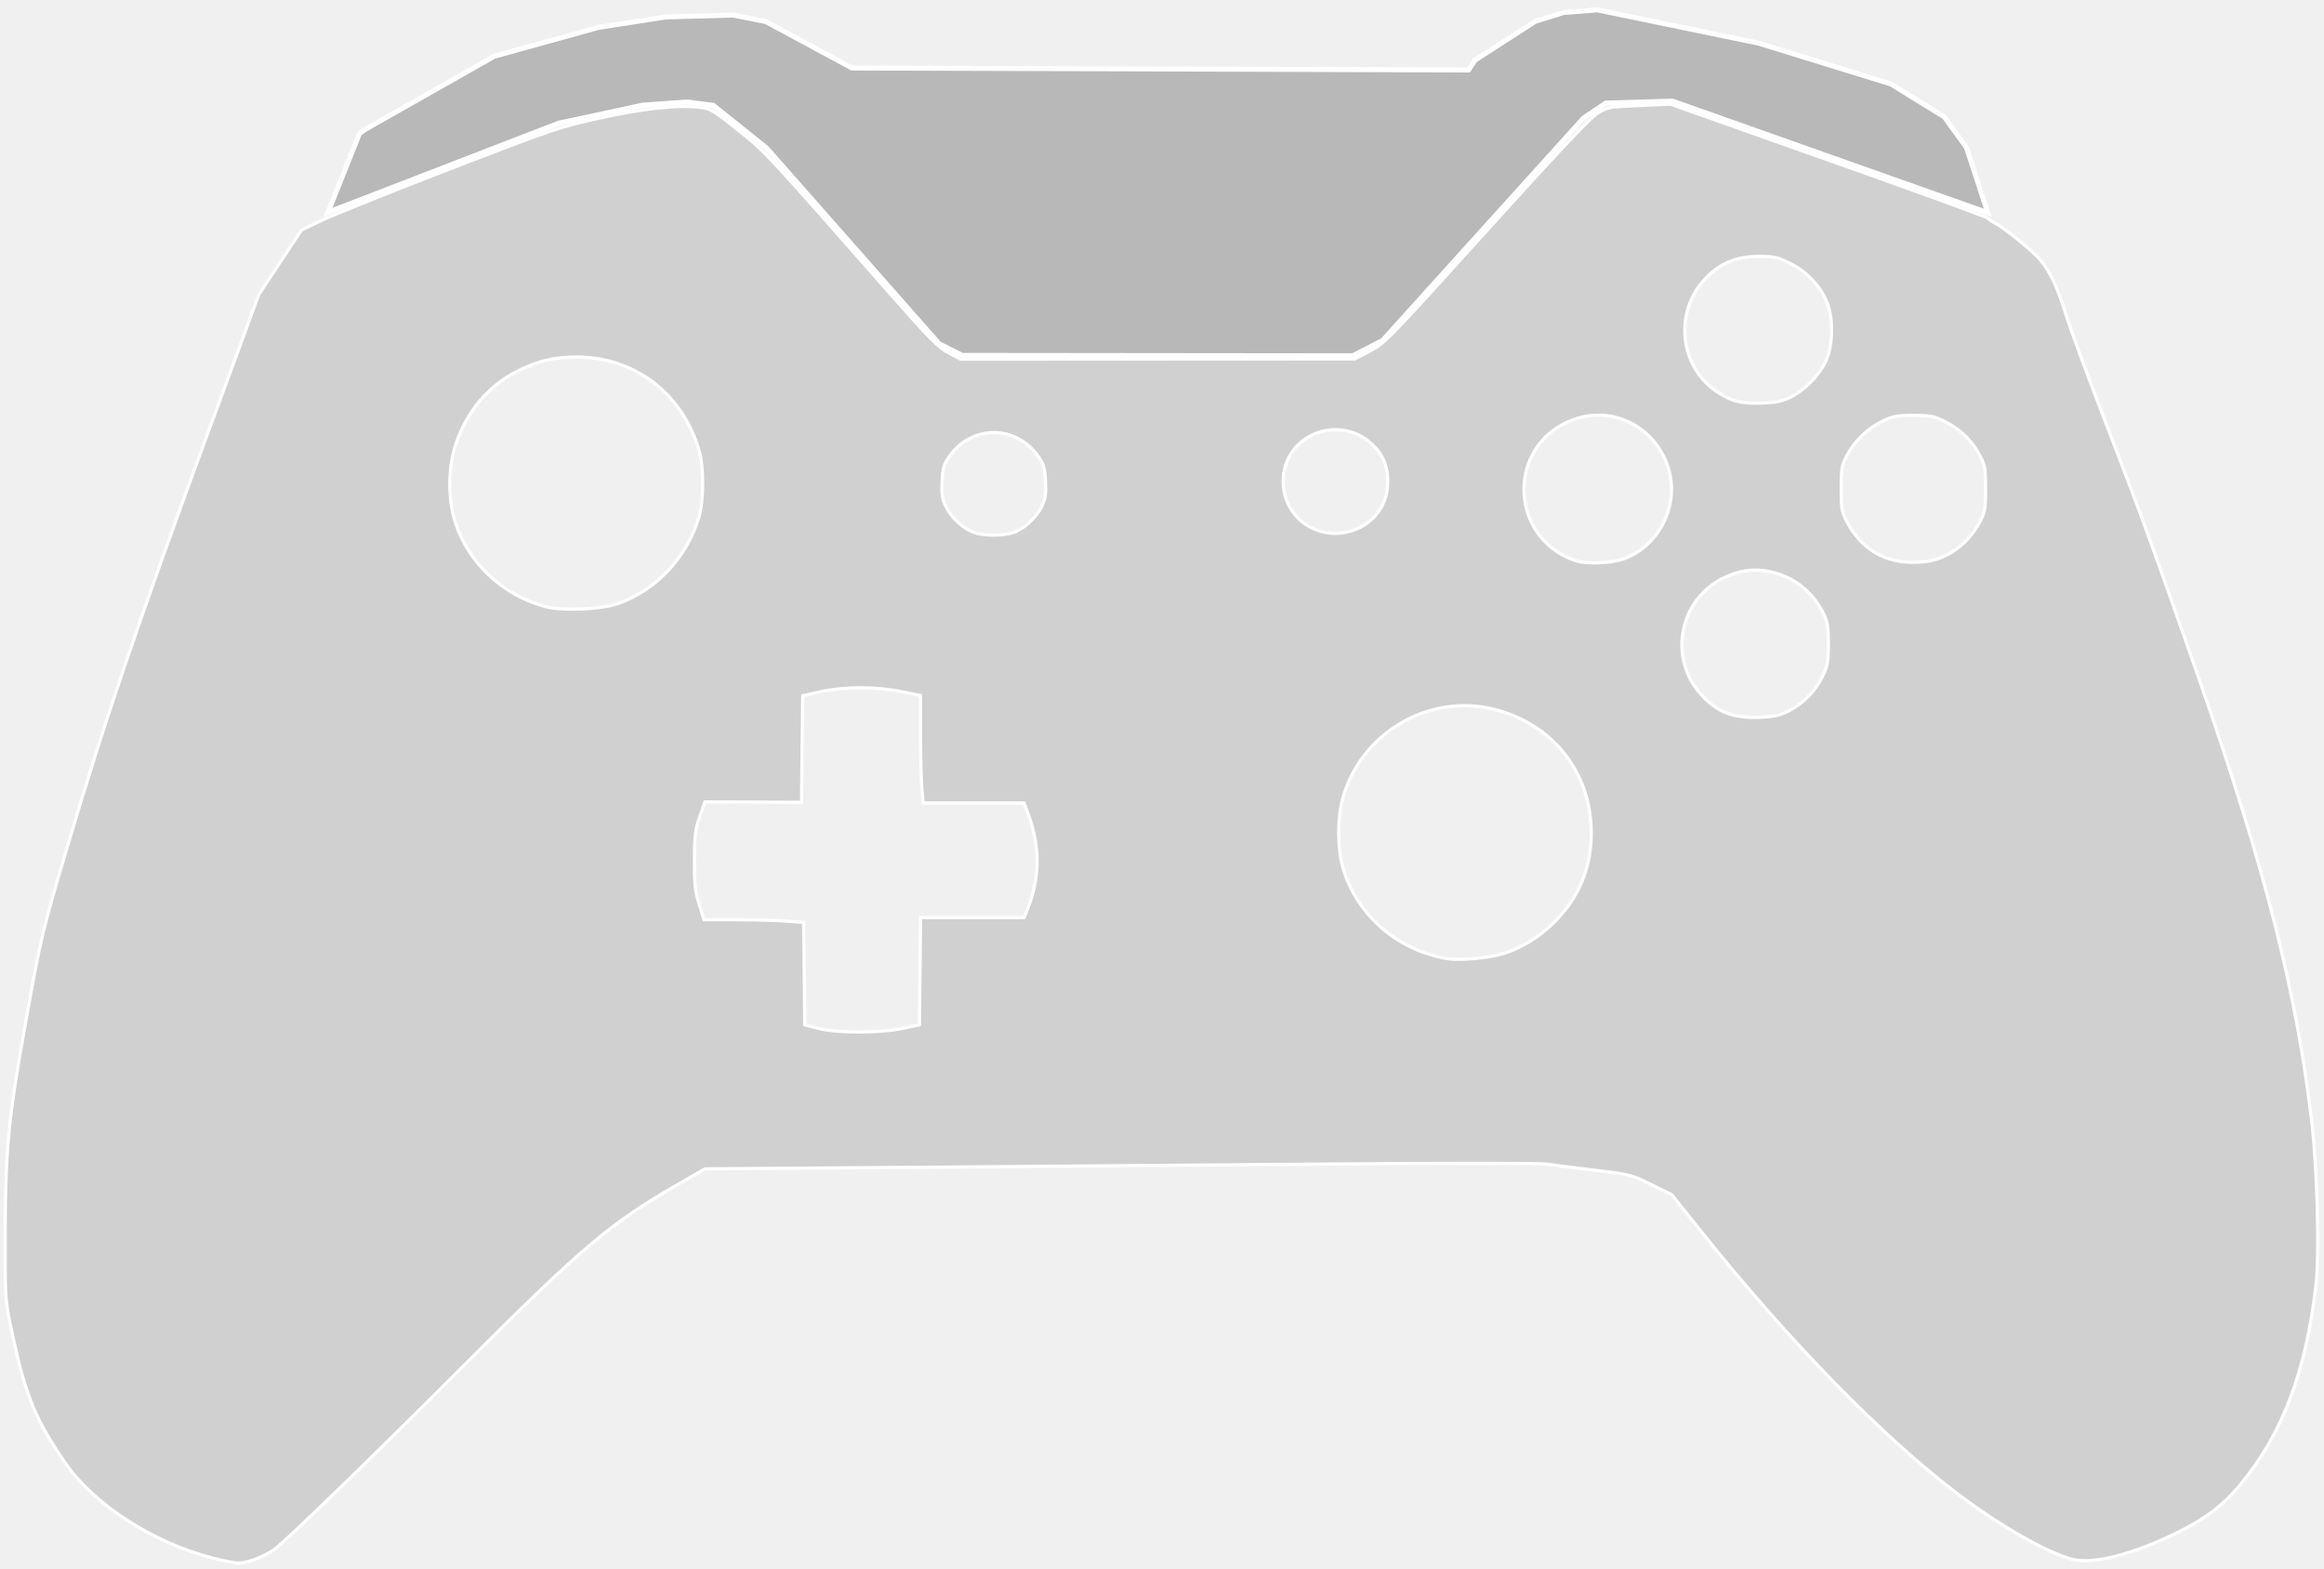
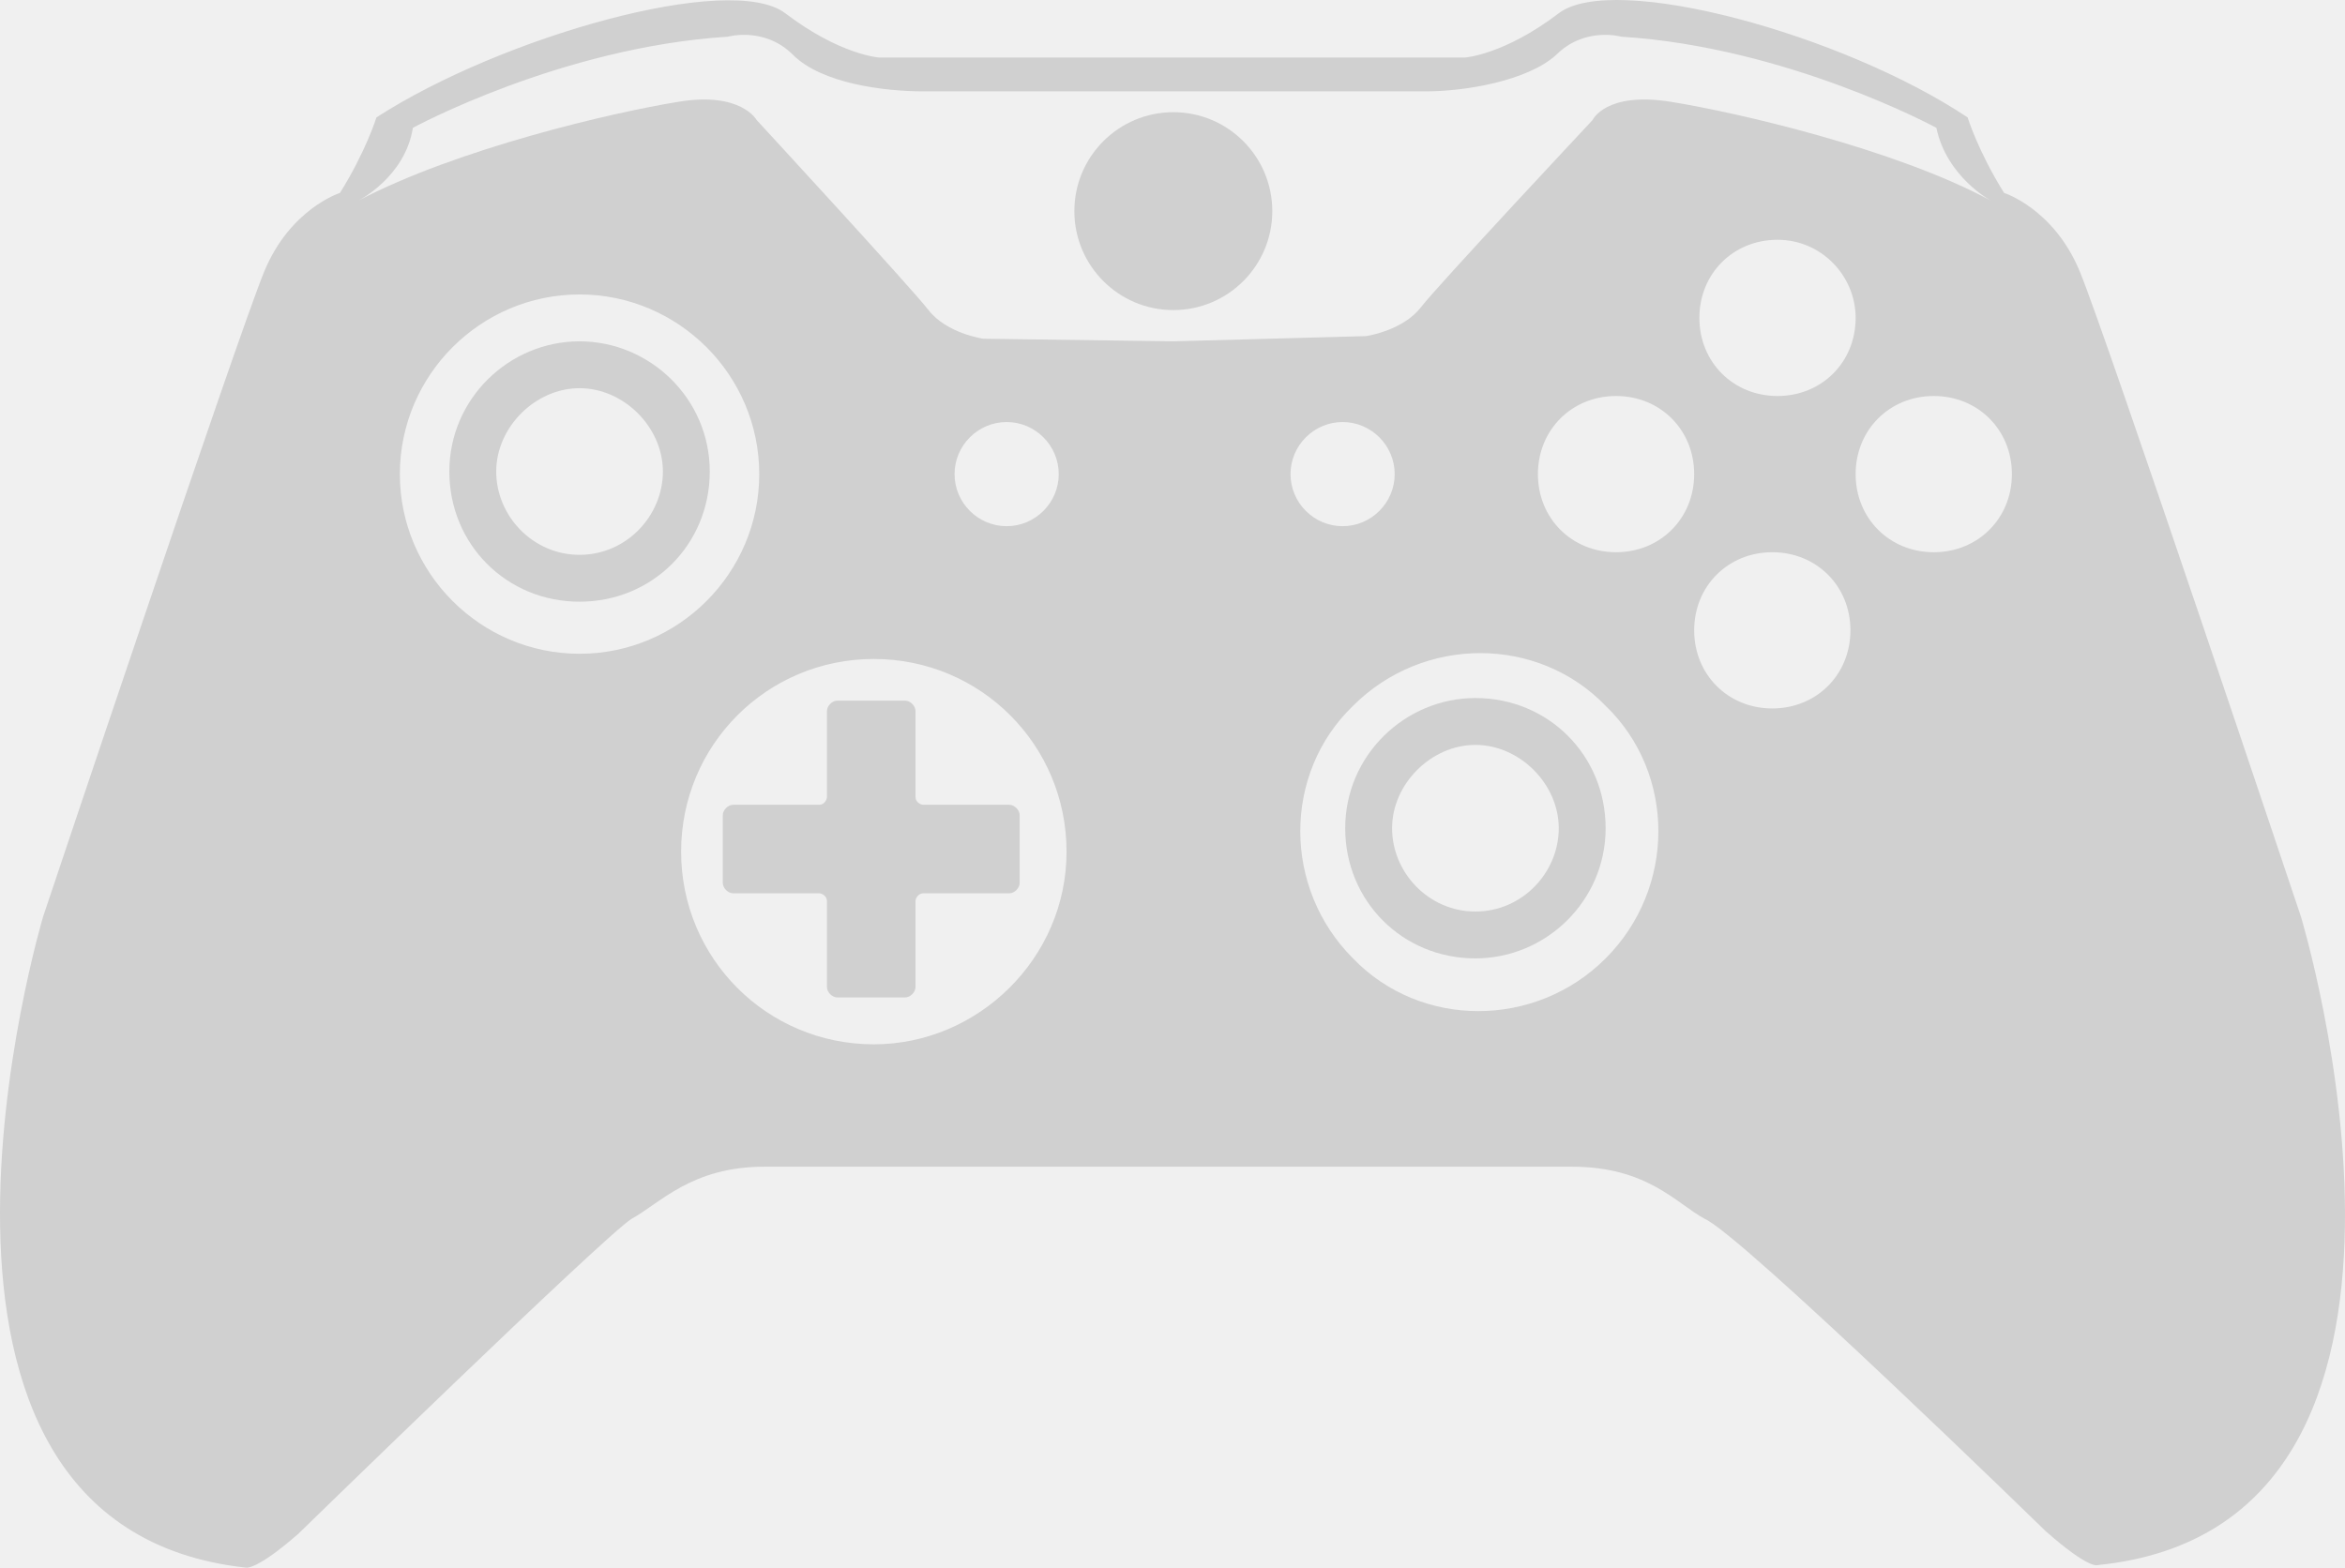
- <svg xmlns="http://www.w3.org/2000/svg" width="548mm" height="370mm" viewBox="0 0 548 370" version="1.1" id="svg4502">
-   <defs id="defs4499" />
-   <g id="layer1">
-     <path style="fill:#a0a0a0;fill-opacity:0.706;stroke:#ffffff;stroke-width:1.175;stroke-linecap:square;paint-order:fill markers stroke" d="m 77.362,50.044 54.328,-20.983 19.873,-4.266 10.47,-0.747 6.192,0.811 12.569,10.075 40.666,46.138 5.427,2.734 92.085,0.097 7.047,-3.625 47.353,-52.423 5.278,-3.552 15.736,-0.457 74.331,26.324 -5.035,-15.389 -5.212,-7.204 -12.599,-7.772 -31.144,-9.616 -38.112,-7.861 -7.982,0.637 -6.603,2.065 -14.213,9.151 -1.513,2.32 L 200.891,16.042 180.6,5.1 172.852,3.55 156.945,4.004 141.112,6.46 116.543,13.271 86.223,30.457 84.762,31.494 Z" id="path3421" />
-     <path style="fill:#d0d0d0;fill-opacity:1;stroke:#ffffff;stroke-width:0.751;stroke-linecap:square;paint-order:fill markers stroke" d="M 50.048,367.411 C 35.957,363.737 22.156,354.815 15.39,345.004 8.391,334.855 6.052,329.186 2.978,314.929 1.237,306.854 1.223,306.689 1.218,294.269 1.209,271.315 1.823,264.557 6.062,240.987 9.784,220.296 9.804,220.214 16.253,198.421 24.45,170.72 32.561,146.847 48.418,103.741 l 12.612,-34.285 5.025,-7.604 5.025,-7.604 4.757,-2.284 c 2.617,-1.256 16.25,-6.722 30.297,-12.146 24.632,-9.511 25.895,-9.939 35.543,-12.037 10.431,-2.269 18.32,-3.106 23.355,-2.477 2.54,0.317 3.234,0.733 9.104,5.453 6.623,5.326 5.651,4.277 36.907,39.82 8.092,9.202 10.245,11.358 12.59,12.607 l 2.829,1.508 46.502,-0.024 46.502,-0.024 3.576,-1.853 c 3.445,-1.785 4.451,-2.821 27.343,-28.169 16.306,-18.056 24.537,-26.8 26.22,-27.859 2.367,-1.489 2.714,-1.555 9.866,-1.871 l 7.412,-0.328 37.097,13.139 c 20.403,7.226 37.354,13.396 37.668,13.71 0.314,0.314 1.13,0.866 1.813,1.227 2.398,1.266 8.972,6.622 10.661,8.685 2.445,2.986 3.971,6.261 6.09,13.071 1.023,3.288 5.305,14.894 9.514,25.79 7.652,19.809 11.621,30.715 21.797,59.89 15.573,44.649 22.934,73.572 26.585,104.452 1.317,11.142 1.835,31.186 0.995,38.505 -2.353,20.502 -7.891,35.086 -17.913,47.172 -3.885,4.685 -7.881,7.762 -14.171,10.913 -10.761,5.39 -20.475,7.907 -25.423,6.588 -6.059,-1.616 -16.881,-7.787 -26.84,-15.305 -17.588,-13.278 -39.906,-36.092 -60.54,-61.887 l -7.01,-8.764 -4.819,-2.386 c -4.687,-2.321 -5.052,-2.414 -13.332,-3.39 -4.682,-0.552 -9.756,-1.204 -11.275,-1.448 -1.6,-0.257 -23.197,-0.268 -51.33,-0.024 -26.713,0.231 -70.762,0.582 -97.889,0.78 l -49.32,0.361 -6.343,3.645 c -15.982,9.183 -22.668,14.838 -50.527,42.733 -22.947,22.977 -42.367,41.804 -44.882,43.513 -2.494,1.695 -6.311,3.108 -8.312,3.078 -0.892,-0.015 -3.65,-0.553 -6.129,-1.2 z m 162.754,-124.889 4.006,-0.834 0.134,-12.645 0.134,-12.645 h 12.206 12.206 l 0.825,-2.062 c 2.901,-7.251 2.977,-14.652 0.225,-22.1 l -1.064,-2.879 h -11.885 -11.885 l -0.319,-3.38 c -0.176,-1.859 -0.321,-7.564 -0.323,-12.678 l -0.003,-9.298 -4.883,-0.959 c -5.998,-1.178 -13.301,-1.129 -18.904,0.129 l -4.006,0.899 -0.134,12.567 -0.134,12.567 -11.384,-0.049 -11.384,-0.049 -1.233,3.505 c -1.07,3.043 -1.235,4.396 -1.252,10.266 -0.016,5.676 0.164,7.343 1.122,10.391 l 1.141,3.631 7.622,0.003 c 4.192,0.002 9.478,0.147 11.745,0.324 l 4.123,0.321 0.134,12.07 0.134,12.07 3.255,0.842 c 4.345,1.124 14.363,1.12 19.781,-0.009 z m 141.545,-17.593 c 5.353,-1.654 10.397,-5.111 14.27,-9.783 4.726,-5.7 6.933,-12.524 6.56,-20.282 -0.65,-13.497 -9.44,-24.162 -22.713,-27.557 -15.641,-4 -31.923,5.729 -35.994,21.508 -1.065,4.126 -1.065,10.977 0,15.104 2.954,11.449 12.968,20.321 25.032,22.178 2.841,0.437 9.655,-0.182 12.845,-1.167 z m 67.422,-57.285 c 3.504,-1.798 6.42,-4.791 8.046,-8.26 1.143,-2.437 1.326,-3.486 1.326,-7.586 0,-3.951 -0.195,-5.153 -1.15,-7.092 -2.59,-5.258 -7.113,-8.771 -12.78,-9.926 -3.701,-0.754 -6.985,-0.303 -10.694,1.47 -10.516,5.026 -13.245,18.842 -5.43,27.492 3.765,4.168 7.529,5.647 13.779,5.417 3.446,-0.127 4.761,-0.416 6.903,-1.515 z M 145.809,142.299 c 8.965,-3.168 16.161,-10.867 18.973,-20.299 1.213,-4.068 1.213,-11.962 5e-4,-16.004 -3.99,-13.302 -15.241,-21.805 -28.85,-21.805 -5.198,0 -9.099,0.927 -13.806,3.282 -6.846,3.425 -11.868,9.294 -14.563,17.019 -1.93,5.532 -2.005,13.181 -0.185,18.753 3.122,9.556 11.035,16.989 21.042,19.768 4.048,1.124 13.259,0.746 17.388,-0.714 z m 237.238,-10.569 c 8.023,-3.002 12.72,-12.115 10.574,-20.515 -2.407,-9.423 -11.671,-15.113 -20.838,-12.798 -8.538,2.156 -14.007,9.647 -13.386,18.335 0.521,7.277 5.417,13.414 12.403,15.547 2.599,0.794 8.389,0.501 11.247,-0.569 z m 75.472,-0.575 c 3.42,-1.566 6.418,-4.464 8.287,-8.011 1.269,-2.408 1.394,-3.12 1.394,-7.904 0,-4.784 -0.126,-5.497 -1.394,-7.904 -1.796,-3.408 -4.728,-6.231 -8.291,-7.981 -2.462,-1.209 -3.427,-1.392 -7.341,-1.392 -3.915,0 -4.879,0.183 -7.343,1.393 -3.449,1.694 -6.563,4.714 -8.35,8.099 -1.199,2.272 -1.334,3.057 -1.334,7.785 0,4.726 0.135,5.514 1.331,7.779 3.473,6.579 9.156,9.888 16.457,9.583 2.735,-0.114 4.537,-0.51 6.584,-1.447 z m -219.855,-5.479 c 2.634,-0.789 5.62,-3.453 6.95,-6.199 0.904,-1.867 1.066,-2.93 0.912,-5.976 -0.159,-3.141 -0.417,-4.032 -1.695,-5.851 -5.29,-7.527 -15.699,-7.527 -20.989,0 -1.278,1.819 -1.537,2.711 -1.695,5.851 -0.154,3.053 0.008,4.108 0.92,5.993 1.243,2.568 4.053,5.163 6.58,6.078 2.185,0.791 6.557,0.841 9.016,0.105 z m 80.499,-0.651 c 4.991,-1.761 8.067,-6.108 8.067,-11.401 0,-3.477 -0.972,-6.04 -3.155,-8.318 -7.835,-8.174 -21.508,-2.948 -21.508,8.221 0,8.61 8.362,14.403 16.596,11.498 z M 422.135,93.705 c 3.182,-1.538 6.701,-5.051 8.275,-8.261 1.763,-3.595 1.989,-9.897 0.498,-13.872 -1.473,-3.926 -4.809,-7.497 -8.876,-9.499 -2.892,-1.424 -3.774,-1.617 -7.354,-1.611 -5.404,0.009 -9.312,1.696 -12.817,5.531 -7.12,7.791 -5.787,20.345 2.788,26.245 3.423,2.355 5.816,2.984 10.726,2.818 3.273,-0.11 4.844,-0.424 6.761,-1.351 z" id="path4479" />
+ <svg xmlns="http://www.w3.org/2000/svg" version="1.1" x="0px" y="0px" viewBox="0 0 90.045 60.211" xml:space="preserve" fill="#D0D0D0" id="svg20" width="90.045" height="60.211">
+   <defs id="defs24" />
+   <g id="g14" transform="translate(-4.945872,-19.19072)">
+     <g id="g12">
+       <path d="m 61.6,46 c -2.7,0 -5,2.2 -5,5 0,2.8 2.2,5 5,5 2.7,0 5,-2.2 5,-5 0,-2.8 -2.2,-5 -5,-5 z m 0,8.2 c -1.8,0 -3.2,-1.5 -3.2,-3.2 0,-1.7 1.5,-3.2 3.2,-3.2 1.7,0 3.2,1.5 3.2,3.2 0,1.7 -1.4,3.2 -3.2,3.2 z" id="path2" />
+       <path d="m 27.2,32.3 c -2.7,0 -5,2.2 -5,5 0,2.8 2.2,5 5,5 2.8,0 5,-2.2 5,-5 0,-2.8 -2.3,-5 -5,-5 z m 0,8.2 C 25.4,40.5 24,39 24,37.3 c 0,-1.7 1.5,-3.2 3.2,-3.2 1.7,0 3.2,1.5 3.2,3.2 0,1.7 -1.4,3.2 -3.2,3.2 z" id="path4" />
+       <path d="m 40.4,50.1 c -0.1,0 -0.3,-0.1 -0.3,-0.3 v -3.3 c 0,-0.2 -0.2,-0.4 -0.4,-0.4 h -2.6 c -0.2,0 -0.4,0.2 -0.4,0.4 v 3.3 c 0,0.1 -0.1,0.3 -0.3,0.3 h -3.3 c -0.2,0 -0.4,0.2 -0.4,0.4 v 2.6 c 0,0.2 0.2,0.4 0.4,0.4 h 3.3 c 0.1,0 0.3,0.1 0.3,0.3 v 3.3 c 0,0.2 0.2,0.4 0.4,0.4 h 2.6 c 0.2,0 0.4,-0.2 0.4,-0.4 v -3.3 c 0,-0.1 0.1,-0.3 0.3,-0.3 h 3.3 c 0.2,0 0.4,-0.2 0.4,-0.4 v -2.6 c 0,-0.2 -0.2,-0.4 -0.4,-0.4 z" id="path6" />
+       <path d="m 93.3,54.4 c 0,0 -7.5,-22.4 -8.5,-24.8 -1,-2.4 -2.9,-3 -2.9,-3 -1,-1.6 -1.4,-2.9 -1.4,-2.9 -4.8,-3.2 -13.6,-5.6 -15.7,-4 -2.1,1.6 -3.6,1.7 -3.6,1.7 H 50 38.7 c 0,0 -1.5,-0.1 -3.6,-1.7 -2.1,-1.6 -10.9,0.9 -15.7,4 0,0 -0.4,1.3 -1.4,2.9 0,0 -1.9,0.6 -2.9,3 -1,2.4 -8.5,24.8 -8.5,24.8 0,0 -7,23.4 7.8,25 0,0 0.4,0.1 2,-1.3 0,0 11.7,-11.4 12.8,-12.1 1.1,-0.6 2.3,-2 5.1,-2 2.8,0 15.5,0 15.5,0 h 15.5 c 2.9,0 4,1.4 5.1,2 1.4,0.6 13.1,12 13.1,12 1.7,1.5 2,1.3 2,1.3 14.9,-1.5 7.8,-24.9 7.8,-24.9 z M 27.2,44.3 c -3.8,0 -6.9,-3.1 -6.9,-6.9 0,-3.8 3.1,-6.9 6.9,-6.9 3.8,0 6.9,3.1 6.9,6.9 0,3.8 -3.1,6.9 -6.9,6.9 z m 11.3,15 c -4.1,0 -7.4,-3.3 -7.4,-7.4 0,-4.1 3.3,-7.4 7.4,-7.4 4.1,0 7.4,3.3 7.4,7.4 0,4.1 -3.4,7.4 -7.4,7.4 z m 3.1,-21.9 c 0,-1.1 0.9,-2 2,-2 1.1,0 2,0.9 2,2 0,1.1 -0.9,2 -2,2 -1.1,0 -2,-0.9 -2,-2 z m 1.1,-5.2 c 0,0 -1.4,-0.2 -2.1,-1.1 -0.7,-0.9 -6.6,-7.3 -6.6,-7.3 0,0 -0.6,-1.1 -3,-0.7 -2.5,0.4 -8.5,1.8 -12.3,3.8 0,0 1.8,-0.9 2.1,-2.8 0,0 5.7,-3.1 12.1,-3.5 0,0 1.4,-0.4 2.5,0.7 1.1,1.1 3.5,1.4 5,1.4 h 19.3 c 1.5,0 3.9,-0.4 5,-1.4 1.1,-1.1 2.5,-0.7 2.5,-0.7 6.4,0.4 12.1,3.5 12.1,3.5 0.4,1.9 2.1,2.8 2.1,2.8 -3.7,-2 -9.8,-3.4 -12.3,-3.8 -2.5,-0.4 -3,0.7 -3,0.7 0,0 -5.9,6.3 -6.6,7.2 -0.7,0.9 -2.1,1.1 -2.1,1.1 L 50,32.3 Z m 33.5,-0.8 c 0,1.7 -1.3,3 -3,3 -1.7,0 -3,-1.3 -3,-3 0,-1.7 1.3,-3 3,-3 1.7,0 3,1.4 3,3 z m -19.7,4 c 1.1,0 2,0.9 2,2 0,1.1 -0.9,2 -2,2 -1.1,0 -2,-0.9 -2,-2 0,-1.1 0.9,-2 2,-2 z M 66.6,56 c -2.7,2.7 -7.1,2.7 -9.7,0 -2.7,-2.7 -2.7,-7.1 0,-9.7 2.7,-2.7 7.1,-2.7 9.7,0 2.7,2.6 2.7,7 0,9.7 z M 67,40.4 c -1.7,0 -3,-1.3 -3,-3 0,-1.7 1.3,-3 3,-3 1.7,0 3,1.3 3,3 0,1.7 -1.3,3 -3,3 z m 6,6 c -1.7,0 -3,-1.3 -3,-3 0,-1.7 1.3,-3 3,-3 1.7,0 3,1.3 3,3 0,1.7 -1.3,3 -3,3 z m 6.2,-6 c -1.7,0 -3,-1.3 -3,-3 0,-1.7 1.3,-3 3,-3 1.7,0 3,1.3 3,3 0,1.7 -1.3,3 -3,3 z" id="path8" />
+       <circle cx="50" cy="27.3" r="3.8" id="circle10" />
+     </g>
  </g>
</svg>
